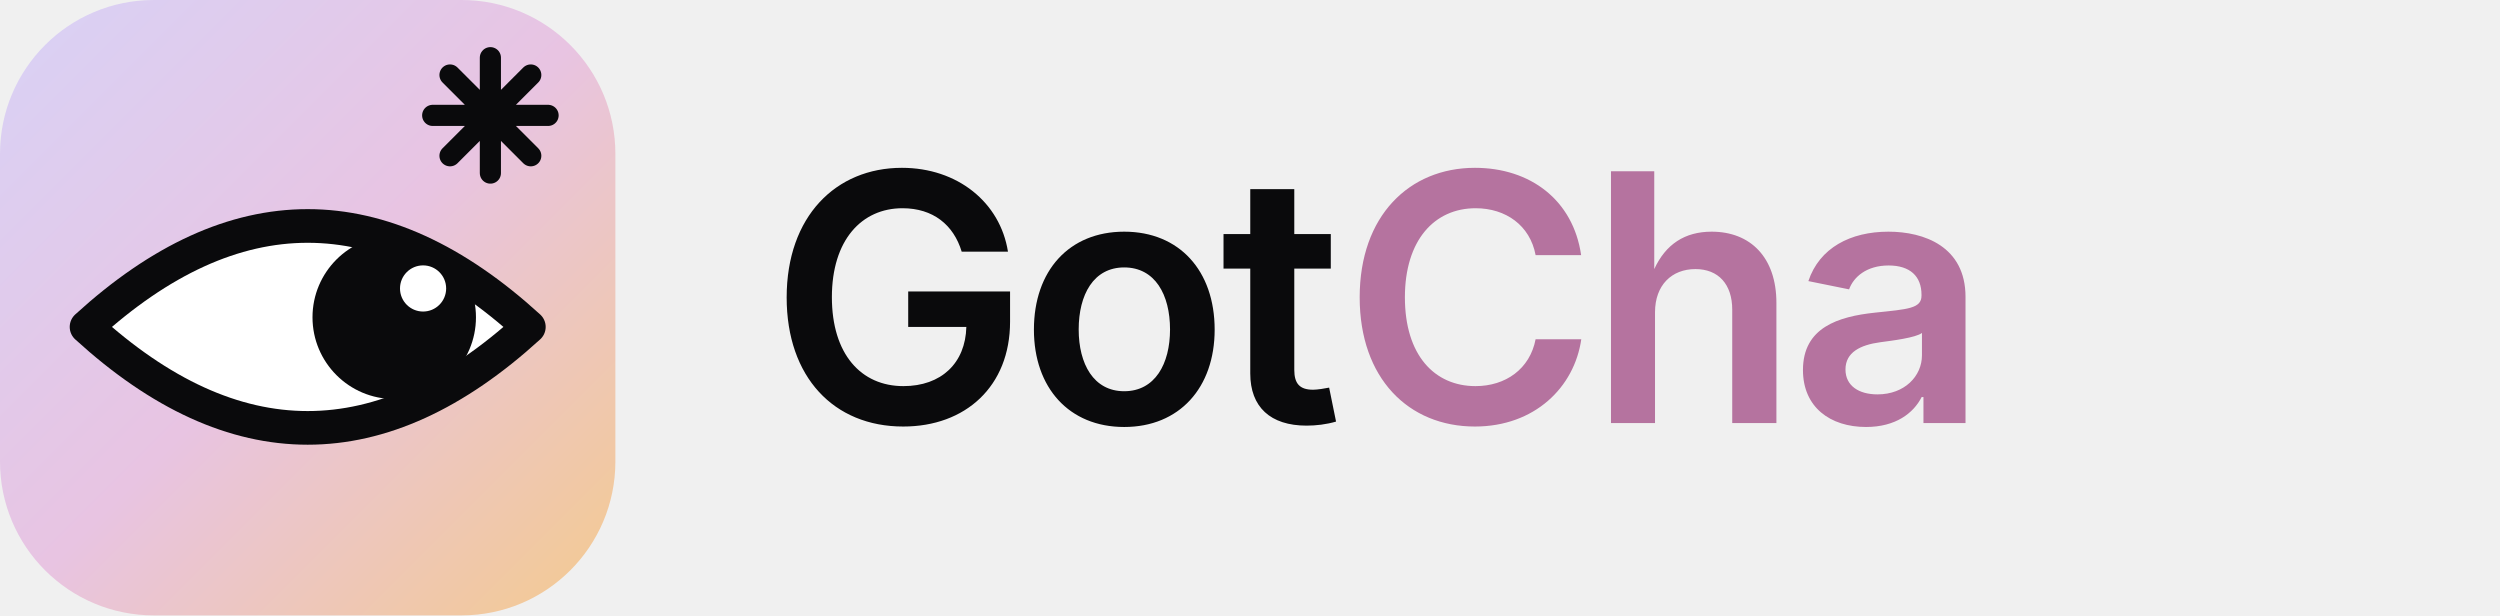
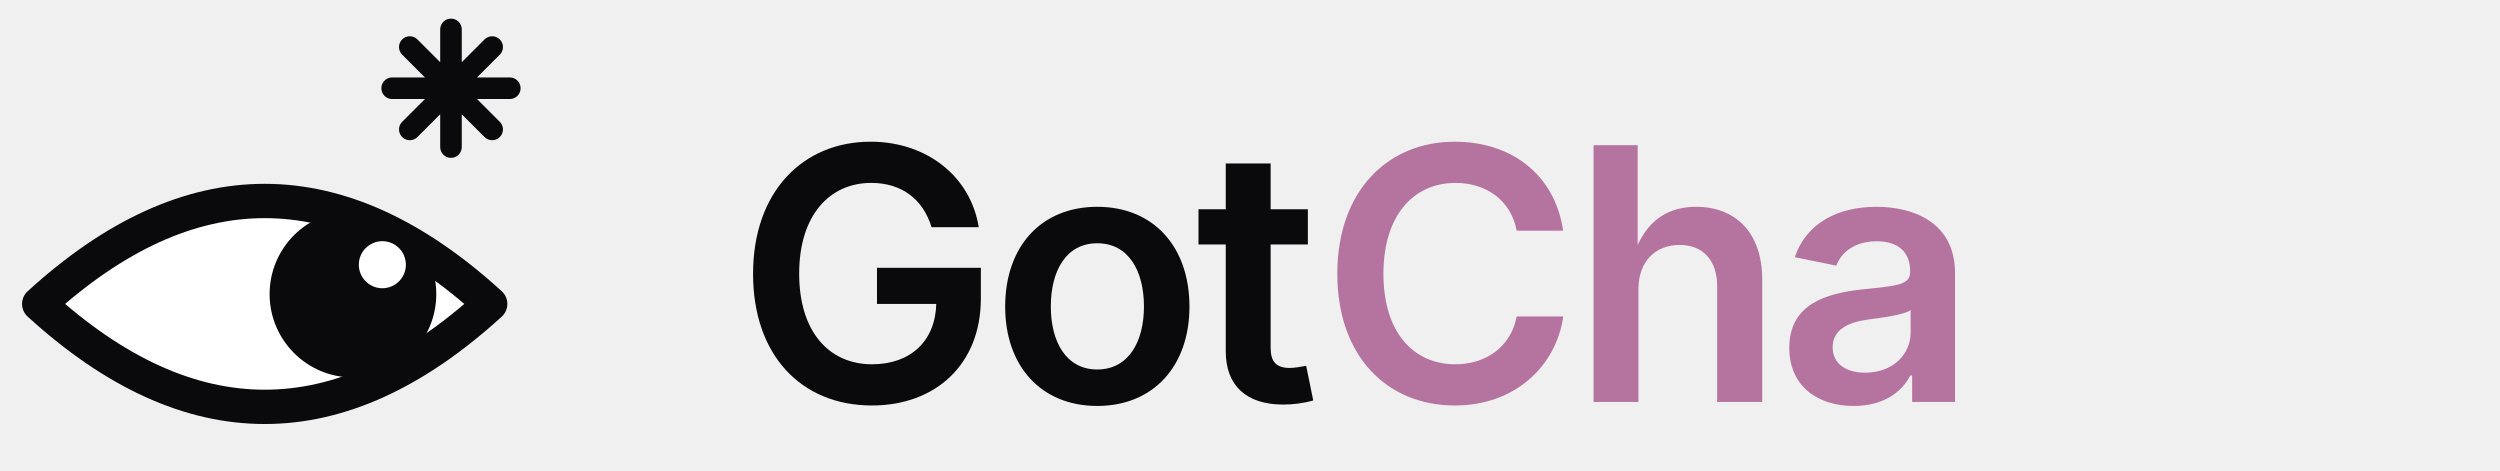
- <svg xmlns="http://www.w3.org/2000/svg" viewBox="0 0 260 64" role="img" aria-label="GotCha">
+ <svg xmlns="http://www.w3.org/2000/svg" viewBox="5 3 255 48" role="img" aria-label="GotCha">
  <defs>
-     <linearGradient id="g" x1="0" y1="0" x2="1" y2="1">
-       <stop offset="0" stop-color="#d8d2f6" />
-       <stop offset="0.5" stop-color="#e8c4e2" />
-       <stop offset="1" stop-color="#f4ca8e" />
-     </linearGradient>
    <linearGradient id="t" x1="0" y1="0" x2="1" y2="0">
      <stop offset="0" stop-color="#d8d2f6" />
      <stop offset="1" stop-color="#f4ca8e" />
    </linearGradient>
  </defs>
-   <rect width="64" height="64" rx="16" fill="url(#g)" />
  <path d="M9 34 Q32 13 55 34 Q32 55 9 34 Z" fill="#fff" stroke="#0a0a0c" stroke-width="3.5" stroke-linejoin="round" />
  <circle cx="41" cy="33" r="8.5" fill="#0a0a0c" />
  <circle cx="44" cy="30" r="2.4" fill="#fff" />
  <path d="M51 6 L51 18 M45 12 L57 12 M46.8 7.8 L55.2 16.2 M55.2 7.8 L46.8 16.2" stroke="#0a0a0c" stroke-width="2.2" stroke-linecap="round" />
  <text x="80" y="44" font-family="Inter, 'SF Pro Display', system-ui, -apple-system, 'Segoe UI', sans-serif" font-size="36" font-weight="600" letter-spacing="-1" fill="#0a0a0c">Got<tspan fill="#b5739f">Cha</tspan>
  </text>
</svg>
